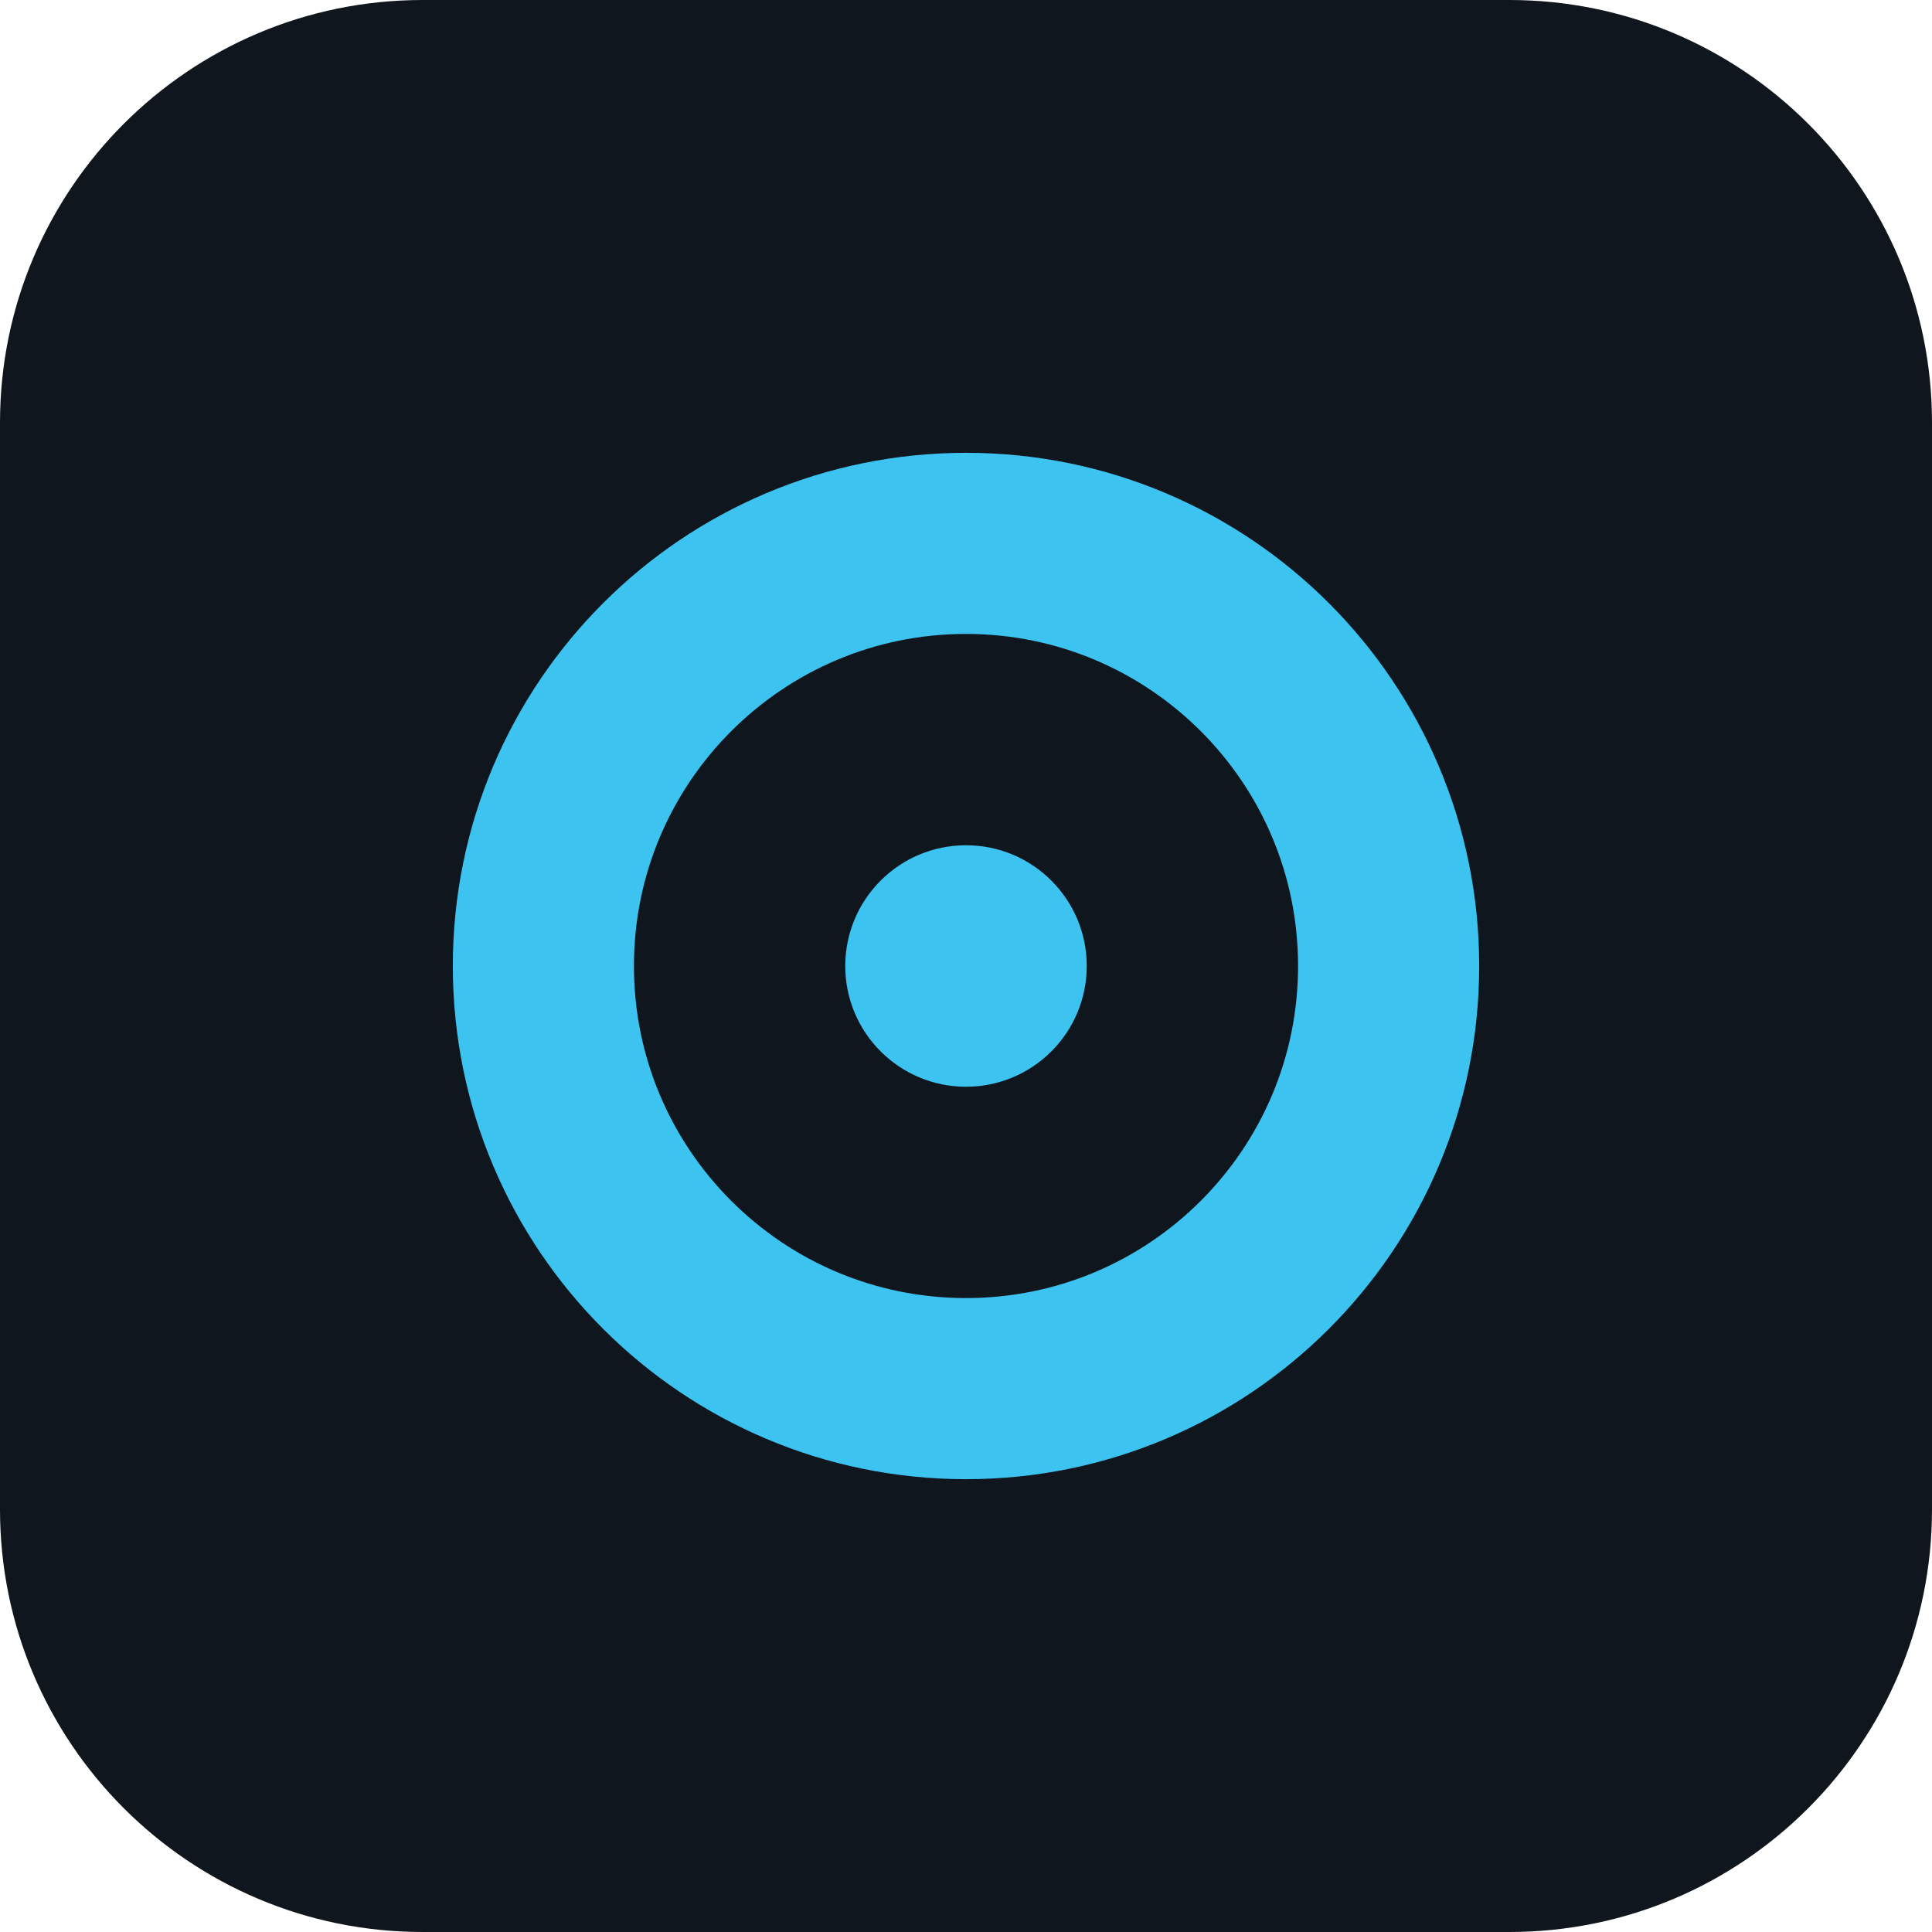
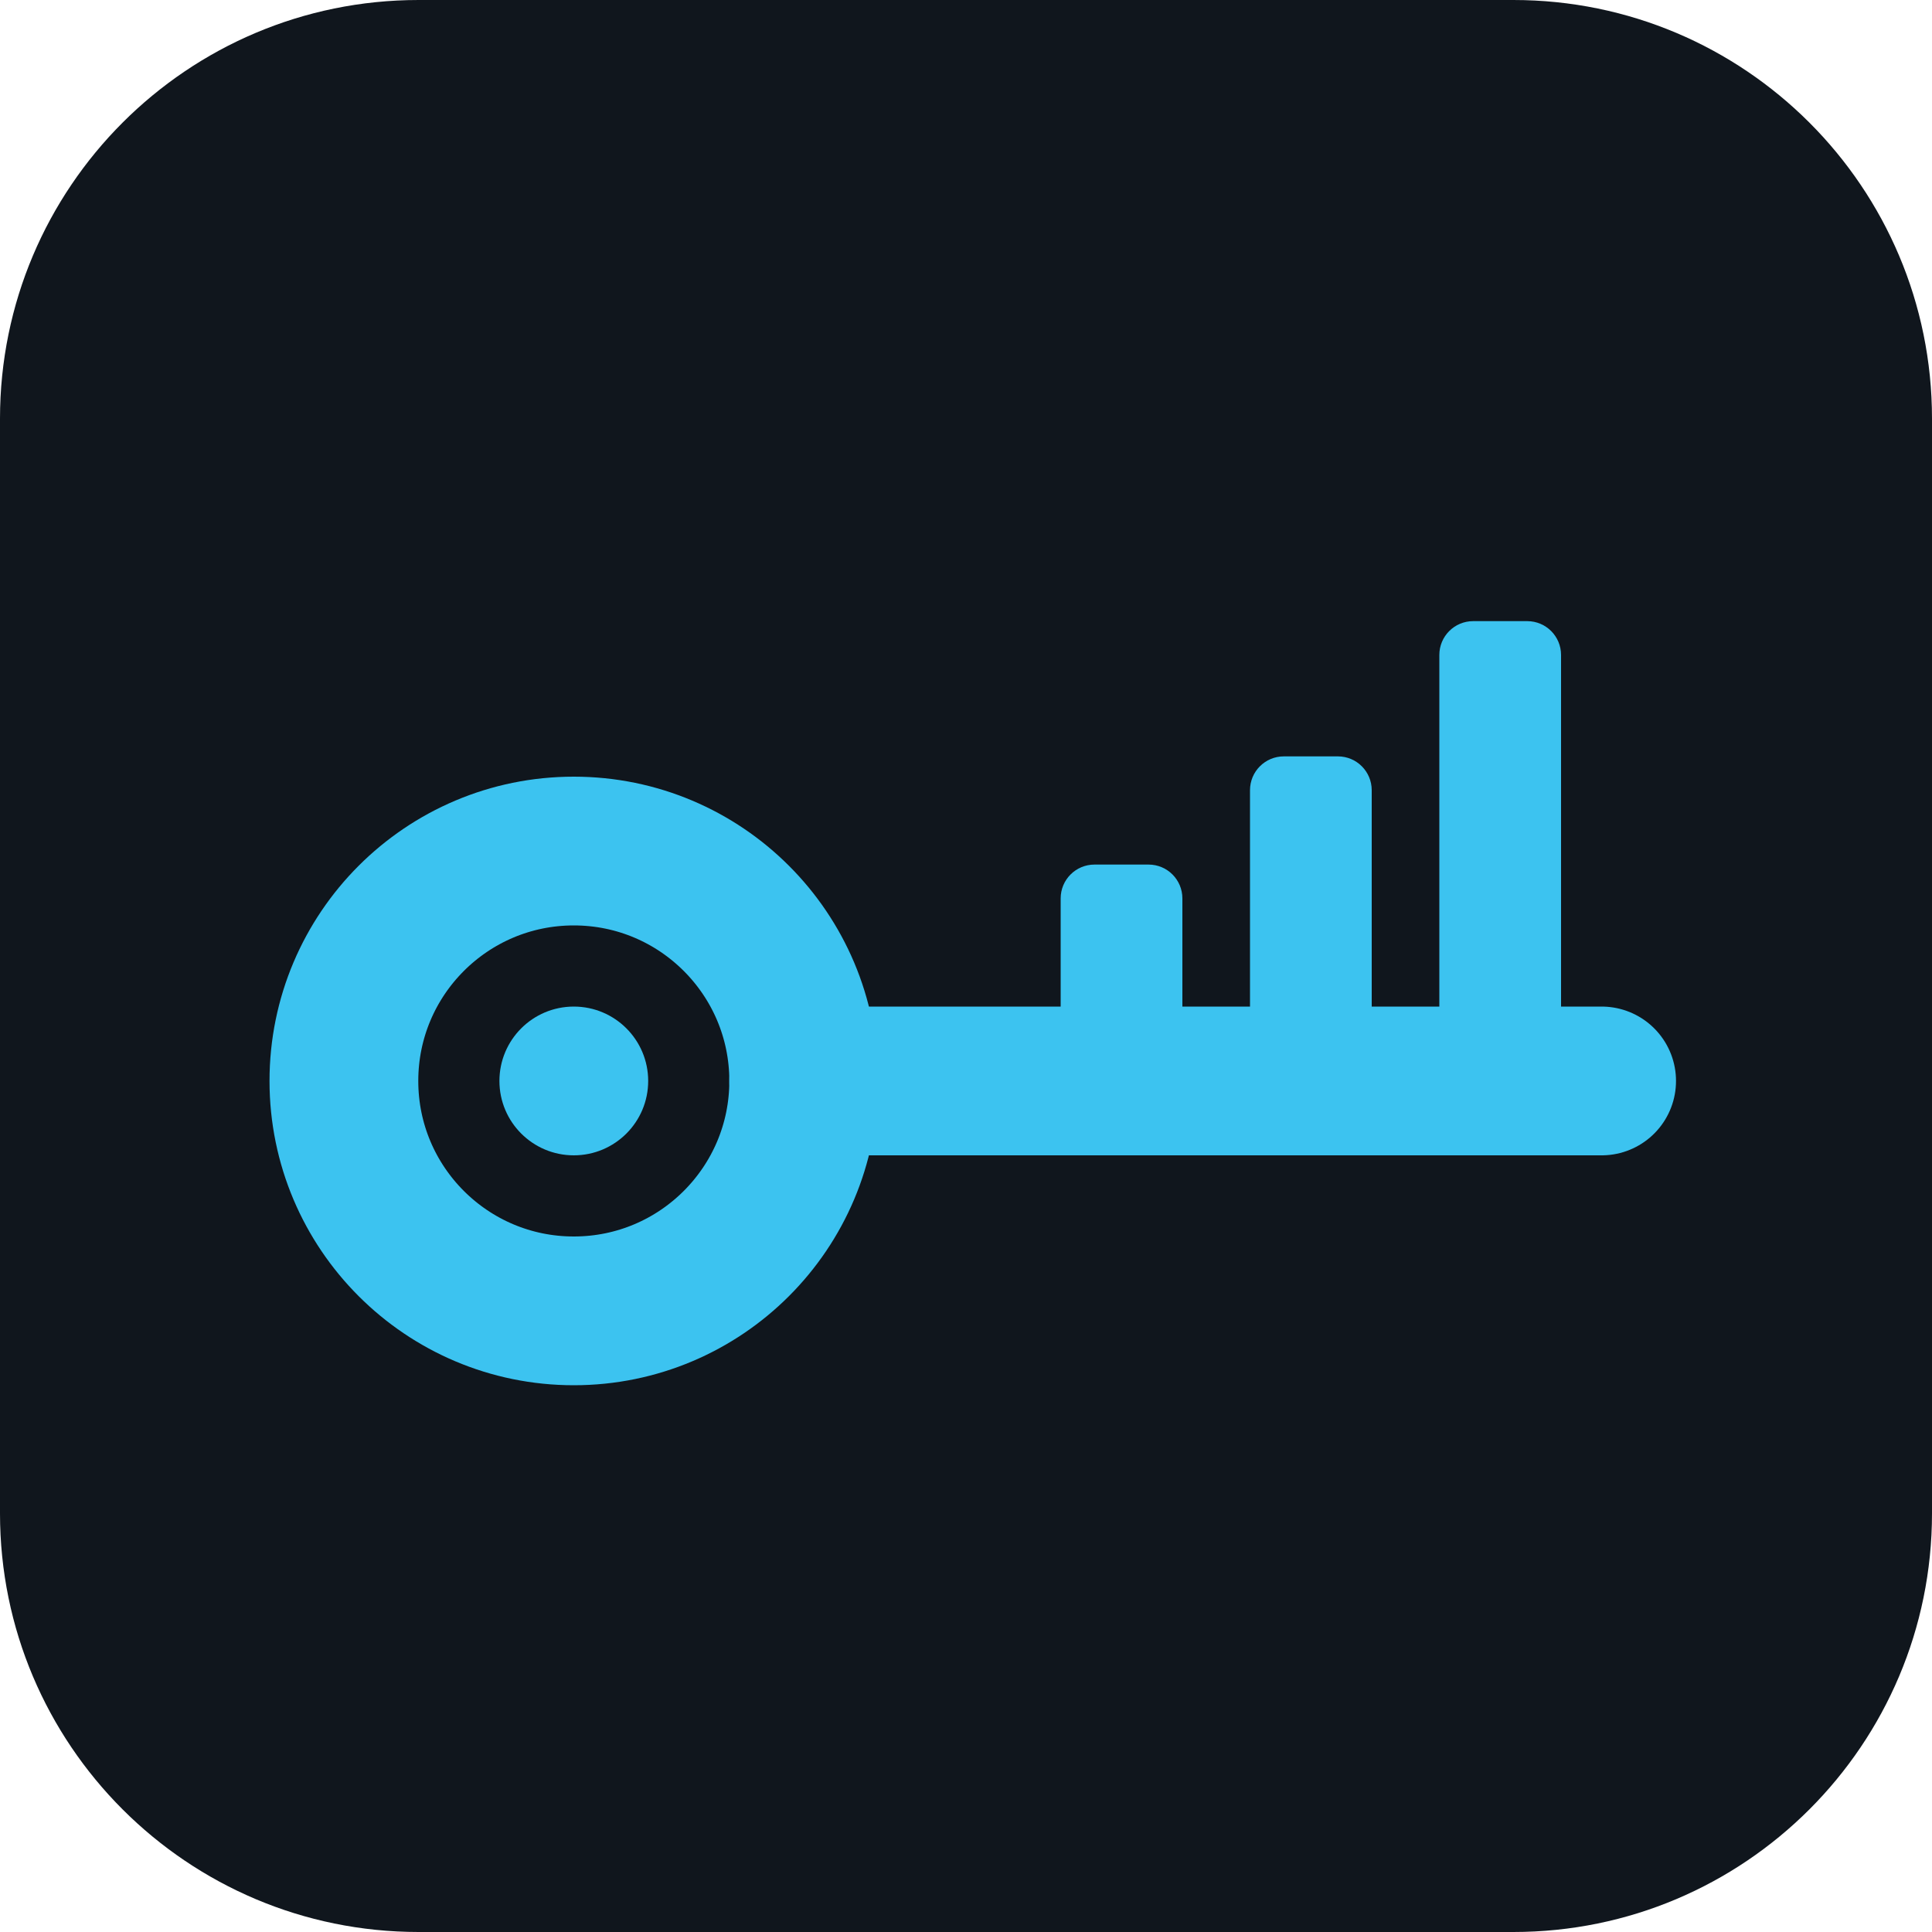
- <svg xmlns="http://www.w3.org/2000/svg" viewBox="0 0 32 32">
-   <rect width="32" height="32" rx="7" fill="#10161d" />
-   <circle cx="16" cy="16" r="7" fill="none" stroke="#3cc3f0" stroke-width="3" />
-   <circle cx="16" cy="16" r="2" fill="#3cc3f0" />
+ <svg xmlns="http://www.w3.org/2000/svg" viewBox="0 0 120 120">
+   <rect width="120" height="120" rx="26" fill="#10161d" />
+   <g transform="translate(60 60) scale(.84) translate(-59 -57.5)">
+     <circle cx="30" cy="66" r="17" stroke="#3cc3f0" stroke-width="11" fill="none" />
+     <circle cx="30" cy="66" r="5.5" fill="#3cc3f0" />
+     <path d="M47 66 H106" stroke="#3cc3f0" stroke-width="11" stroke-linecap="round" />
+     <rect x="66" y="50" width="9" height="16" rx="2.5" fill="#3cc3f0" />
+     <rect x="80" y="42" width="9" height="24" rx="2.5" fill="#3cc3f0" />
+     <rect x="94" y="32" width="9" height="34" rx="2.5" fill="#3cc3f0" />
+   </g>
</svg>
